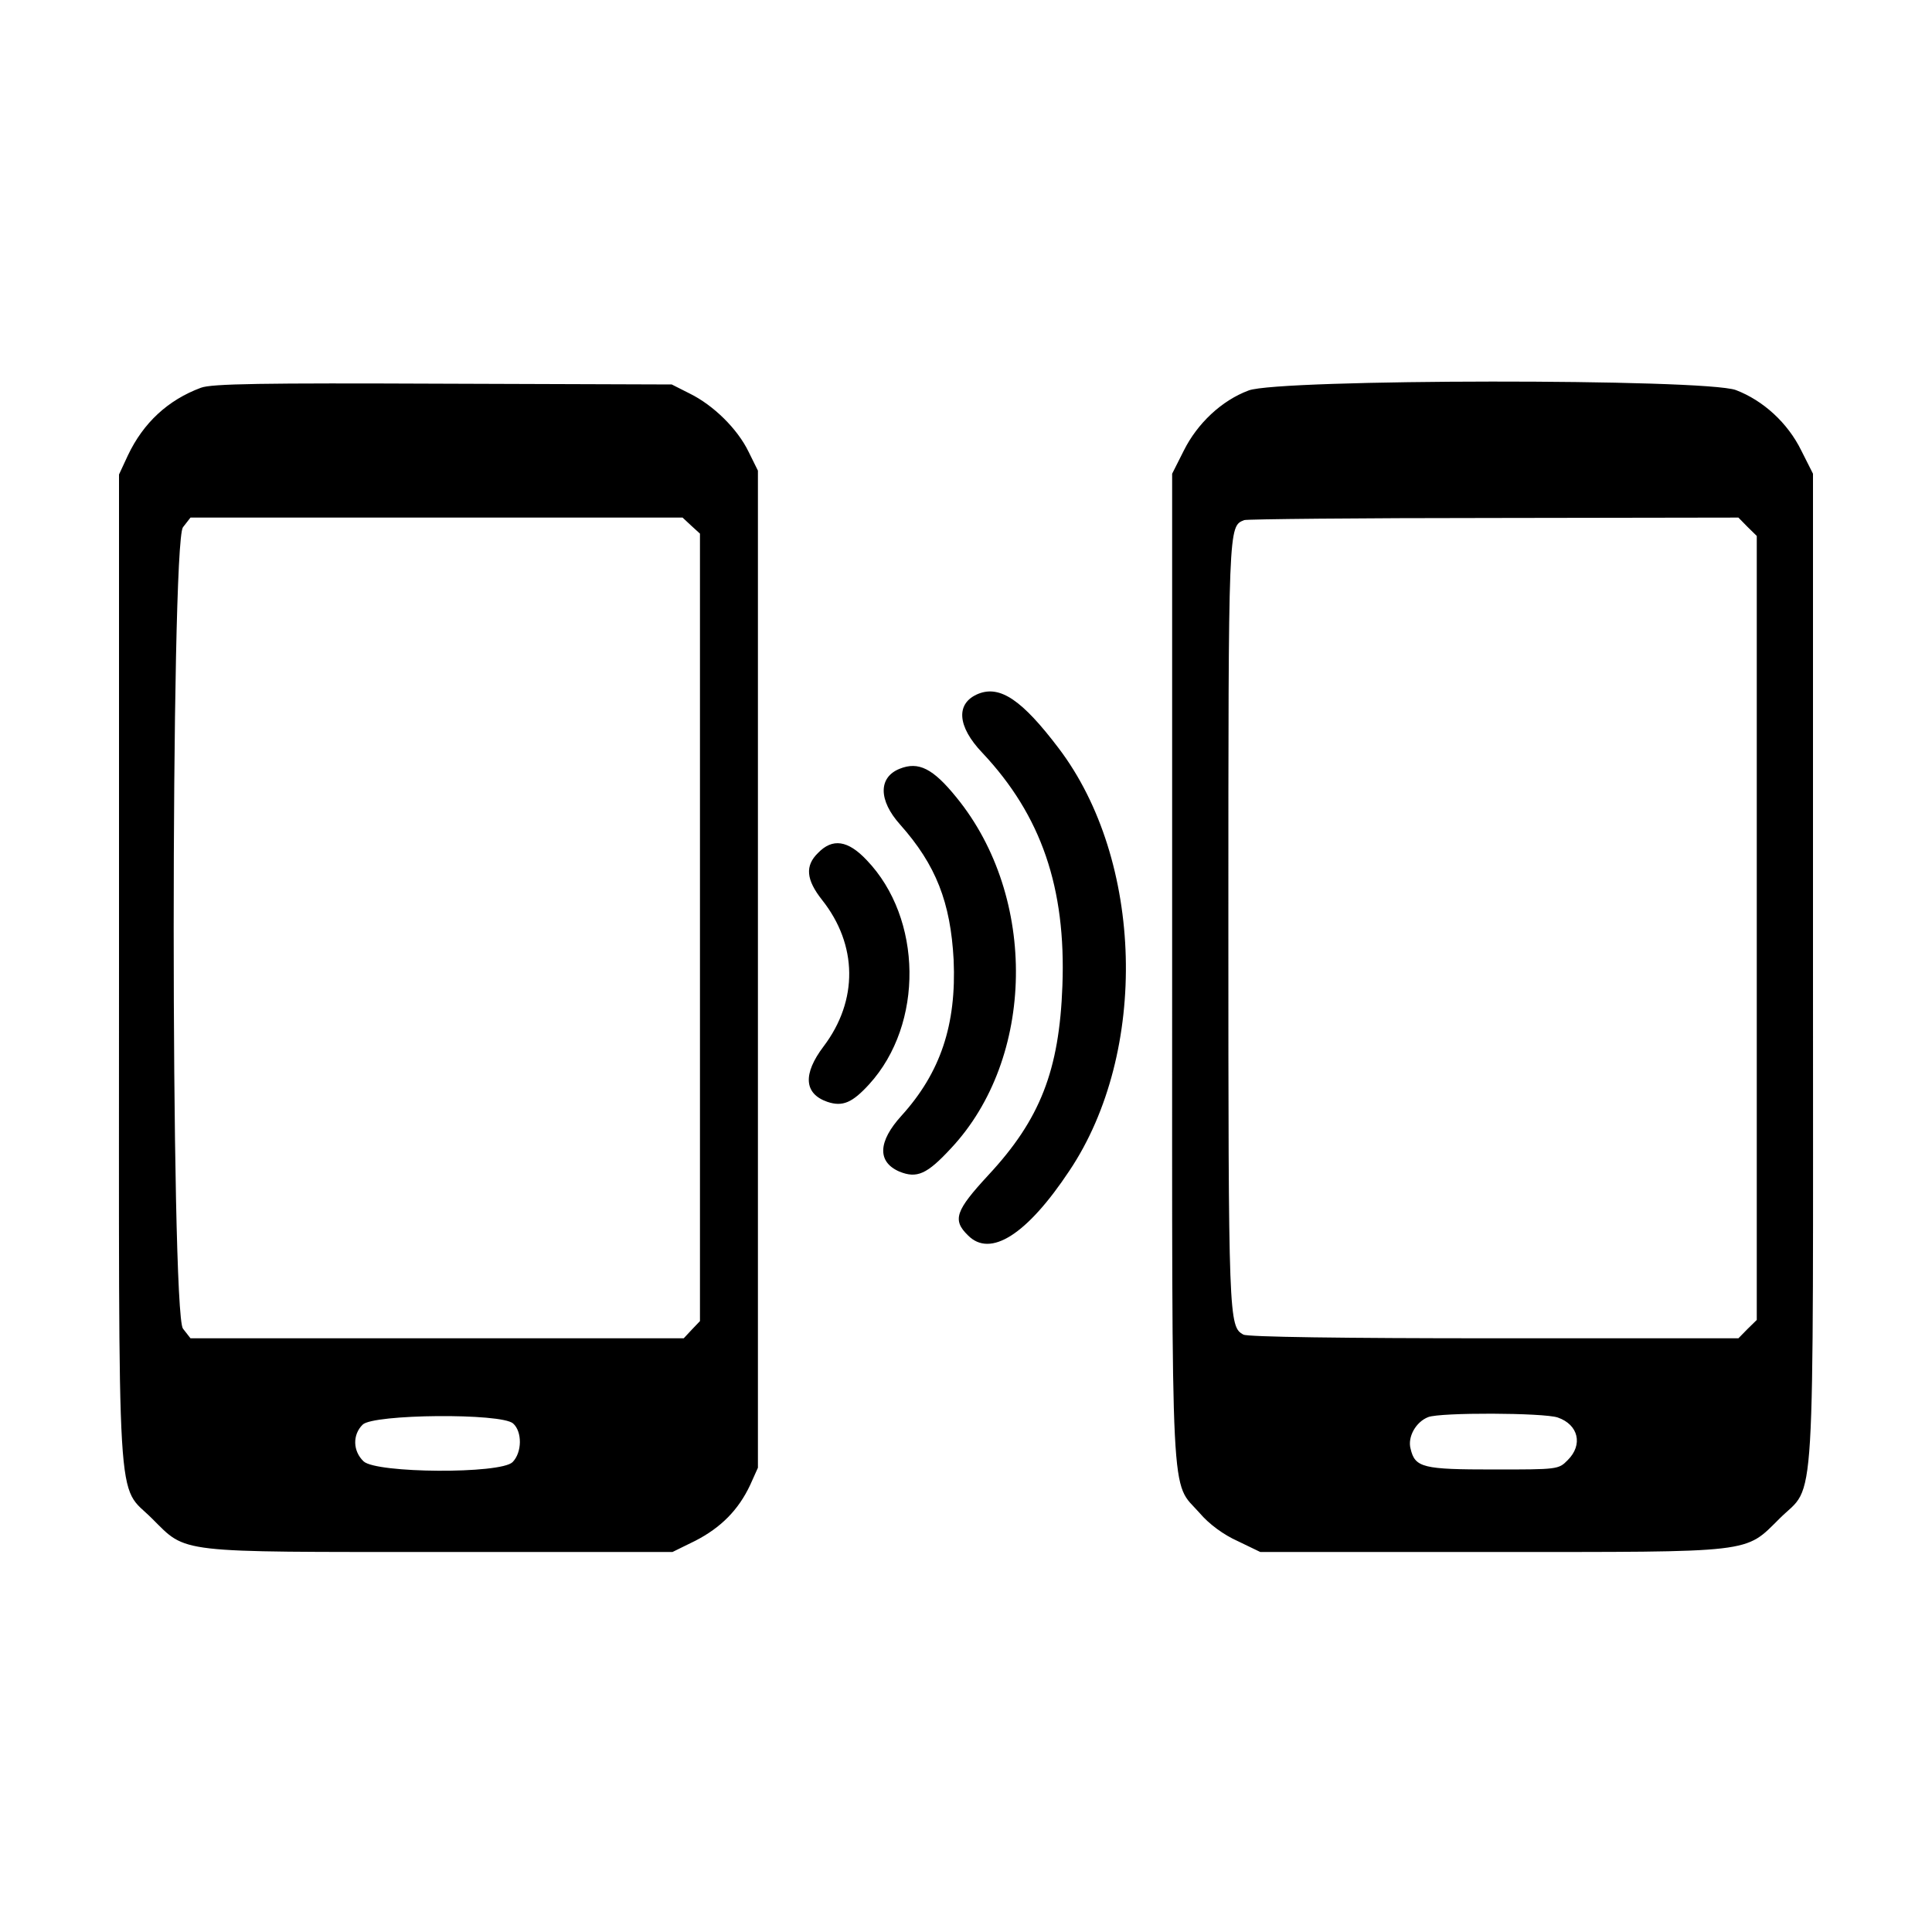
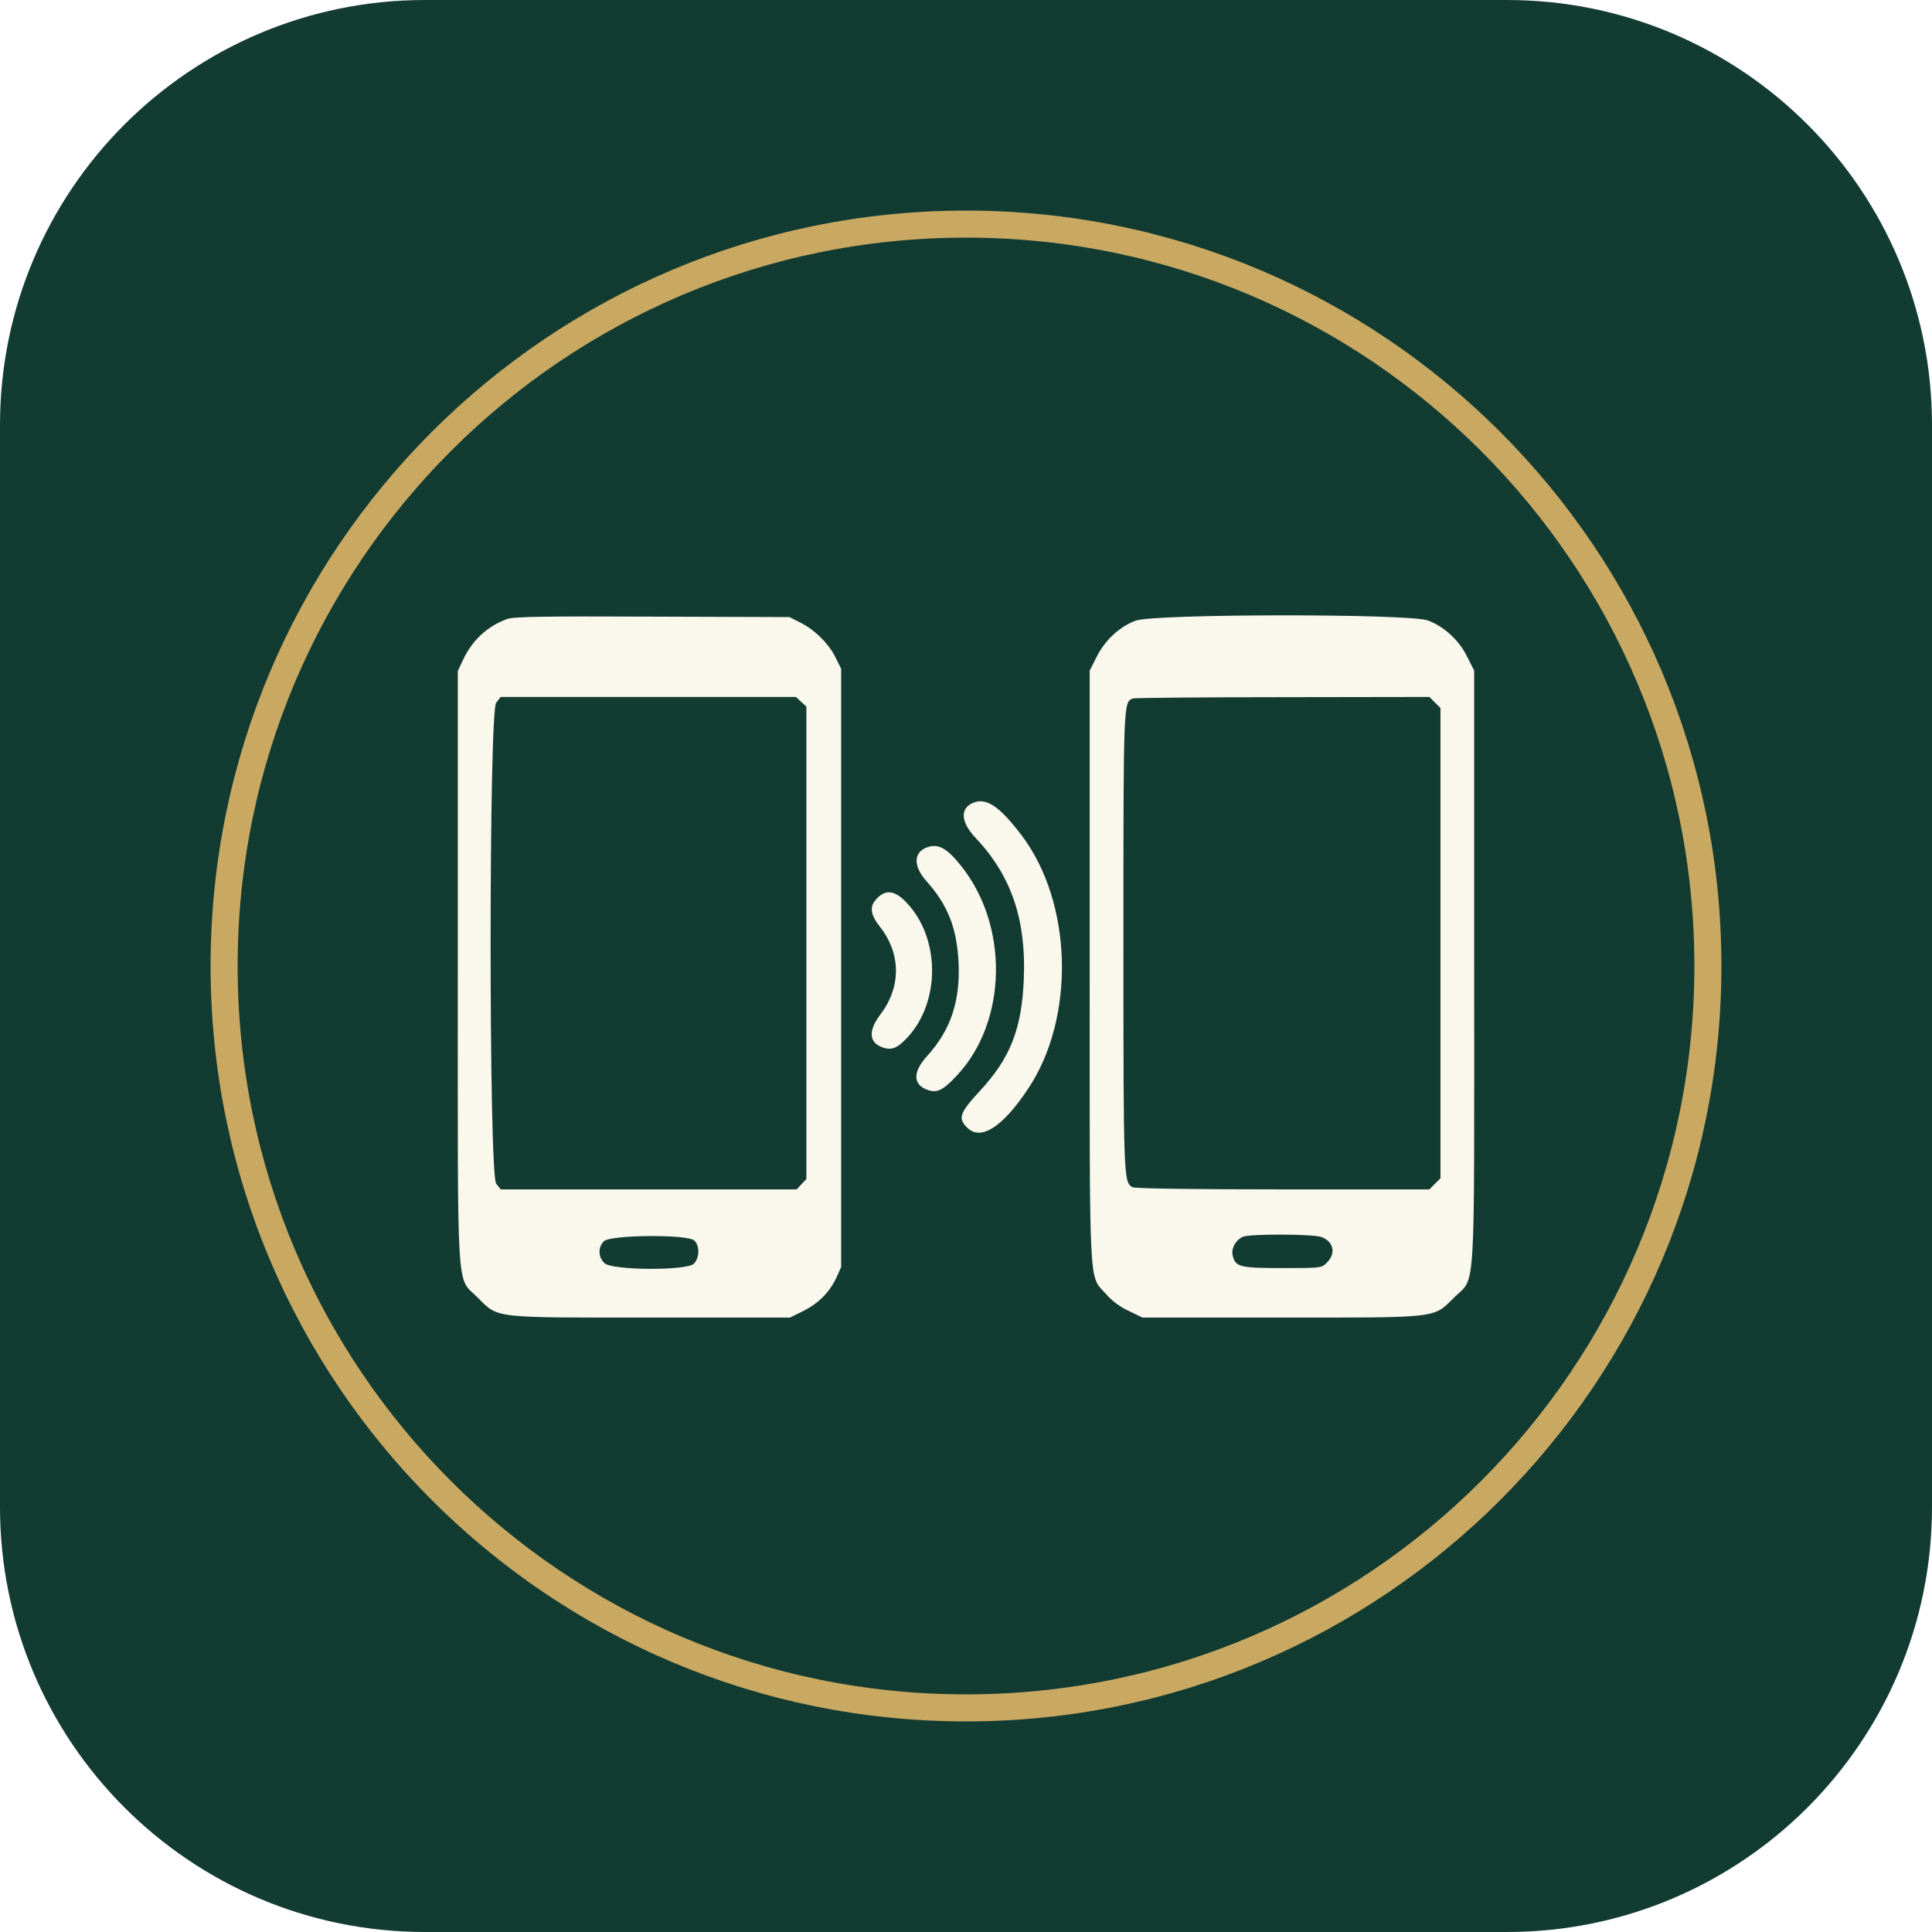
<svg xmlns="http://www.w3.org/2000/svg" viewBox="0 0 100 100">
-   <path fill="currentColor" d="M10.40,20.07 C8.70,20.70 7.42,21.88 6.62,23.57 L6.16,24.56 L6.16,50.09 C6.16,79.21 6.00,76.72 7.88,78.61 C9.69,80.41 9.03,80.33 22.84,80.33 L34.81,80.33 L35.99,79.75 C37.31,79.07 38.22,78.16 38.83,76.86 L39.23,75.97 L39.23,50.16 L39.23,24.36 L38.75,23.39 C38.17,22.19 36.92,20.97 35.70,20.37 L34.77,19.90 L22.94,19.86 C13.59,19.82 10.95,19.86 10.40,20.07 Z M35.78,27.21 L36.23,27.62 L36.23,48.01 L36.23,68.38 L35.80,68.83 L35.39,69.27 L22.63,69.27 L9.86,69.27 L9.47,68.77 C8.83,67.96 8.83,28.11 9.47,27.29 L9.86,26.79 L22.61,26.79 L35.33,26.79 L35.78,27.21 Z M26.56,73.68 C27.03,74.10 27.03,75.17 26.53,75.68 C25.90,76.30 19.48,76.26 18.82,75.64 C18.26,75.11 18.24,74.26 18.77,73.74 C19.31,73.19 25.96,73.13 26.56,73.68 Z M64.63,20.21 C63.23,20.73 61.97,21.92 61.27,23.33 L60.67,24.52 L60.67,50.07 C60.67,78.64 60.57,76.59 62.09,78.31 C62.57,78.88 63.33,79.44 64.07,79.77 L65.23,80.33 L77.16,80.33 C90.93,80.33 90.28,80.41 92.12,78.59 C94.00,76.72 93.84,79.23 93.84,50.07 L93.84,24.52 L93.24,23.33 C92.53,21.88 91.26,20.73 89.85,20.19 C88.22,19.59 66.20,19.61 64.63,20.21 Z M90.45,27.27 L90.93,27.74 L90.93,48.03 L90.93,68.32 L90.45,68.79 L89.98,69.27 L77.35,69.27 C69.48,69.27 64.59,69.20 64.36,69.08 C63.60,68.67 63.58,68.32 63.58,47.90 C63.58,27.08 63.58,27.25 64.40,26.92 C64.53,26.87 70.35,26.81 77.32,26.81 L89.98,26.79 L90.45,27.27 Z M80.63,73.37 C81.70,73.74 81.95,74.78 81.14,75.58 C80.67,76.06 80.61,76.06 77.32,76.06 C73.65,76.06 73.24,75.97 73.01,74.98 C72.85,74.38 73.28,73.60 73.92,73.35 C74.54,73.10 79.90,73.12 80.63,73.37 Z M50.64,35.91 C49.46,36.39 49.53,37.59 50.85,38.97 C53.90,42.21 55.18,45.96 54.99,51.02 C54.83,55.40 53.84,57.94 51.16,60.82 C49.46,62.66 49.28,63.14 50.10,63.94 C51.26,65.12 53.16,63.90 55.35,60.60 C59.47,54.45 59.20,44.52 54.79,38.72 C52.91,36.24 51.77,35.46 50.64,35.91 Z M46.57,39.79 C45.46,40.23 45.46,41.42 46.59,42.68 C48.45,44.77 49.20,46.71 49.36,49.68 C49.51,53.04 48.68,55.52 46.66,57.75 C45.44,59.09 45.40,60.14 46.55,60.64 C47.46,61.01 47.98,60.78 49.22,59.44 C53.59,54.78 53.72,46.44 49.51,41.28 C48.29,39.77 47.54,39.40 46.57,39.79 Z M42.34,44.15 C41.66,44.81 41.72,45.53 42.55,46.58 C44.39,48.90 44.43,51.78 42.63,54.16 C41.54,55.60 41.62,56.61 42.82,57.03 C43.62,57.30 44.12,57.07 44.99,56.12 C47.83,53.00 47.75,47.53 44.86,44.52 C43.89,43.49 43.09,43.37 42.34,44.15 Z" />
+   <rect width="100" height="100" rx="22" fill="#123b32" />
+   <circle cx="50" cy="50" r="38.4" fill="none" stroke="#C9A962" stroke-width="1.4" />
+   <path fill="#FAF7ED" transform="translate(20 20) scale(0.6)" d="M10.40,20.07 C8.70,20.70 7.42,21.88 6.62,23.57 L6.16,24.56 L6.16,50.09 C6.16,79.21 6.00,76.72 7.88,78.61 C9.69,80.41 9.03,80.33 22.84,80.33 L34.81,80.33 L35.99,79.75 C37.31,79.07 38.22,78.16 38.83,76.86 L39.23,75.97 L39.23,50.16 L39.23,24.36 L38.75,23.39 C38.17,22.19 36.92,20.97 35.70,20.37 L34.77,19.90 L22.94,19.86 C13.59,19.82 10.95,19.86 10.40,20.07 Z M35.78,27.21 L36.23,27.62 L36.23,48.01 L36.23,68.38 L35.80,68.83 L35.39,69.27 L22.63,69.27 L9.86,69.27 L9.47,68.77 C8.83,67.96 8.83,28.11 9.47,27.29 L9.86,26.79 L22.61,26.79 L35.33,26.79 L35.78,27.21 Z M26.56,73.68 C27.03,74.10 27.03,75.17 26.53,75.68 C25.90,76.30 19.48,76.26 18.82,75.64 C18.26,75.11 18.24,74.26 18.77,73.74 C19.31,73.19 25.96,73.13 26.56,73.68 Z M64.63,20.21 C63.23,20.73 61.97,21.92 61.27,23.33 L60.67,24.52 L60.67,50.07 C60.67,78.64 60.57,76.59 62.09,78.31 C62.57,78.88 63.33,79.44 64.07,79.77 L65.23,80.33 L77.16,80.33 C90.93,80.33 90.28,80.41 92.12,78.59 C94.00,76.72 93.84,79.23 93.84,50.07 L93.84,24.52 L93.24,23.33 C92.53,21.88 91.26,20.73 89.85,20.19 C88.22,19.59 66.20,19.61 64.63,20.21 Z M90.45,27.27 L90.93,27.74 L90.93,48.03 L90.93,68.32 L90.45,68.79 L89.98,69.27 L77.35,69.27 C69.48,69.27 64.59,69.20 64.36,69.08 C63.60,68.67 63.58,68.32 63.58,47.90 C63.58,27.08 63.58,27.25 64.40,26.92 C64.53,26.87 70.35,26.81 77.32,26.81 L89.98,26.79 L90.45,27.27 Z M80.63,73.37 C81.70,73.74 81.95,74.78 81.14,75.58 C80.67,76.06 80.61,76.06 77.32,76.06 C73.65,76.06 73.24,75.97 73.01,74.98 C72.85,74.38 73.28,73.60 73.92,73.35 C74.54,73.10 79.90,73.12 80.63,73.37 Z M50.64,35.91 C49.46,36.39 49.53,37.59 50.85,38.97 C53.90,42.21 55.18,45.96 54.99,51.02 C54.83,55.40 53.84,57.94 51.16,60.82 C49.46,62.66 49.28,63.14 50.10,63.94 C51.26,65.12 53.16,63.90 55.35,60.60 C59.47,54.45 59.20,44.52 54.79,38.72 C52.91,36.24 51.77,35.46 50.64,35.91 Z M46.57,39.79 C45.46,40.23 45.46,41.42 46.59,42.68 C48.45,44.77 49.20,46.71 49.36,49.68 C49.51,53.04 48.68,55.52 46.66,57.75 C45.44,59.09 45.40,60.14 46.55,60.64 C47.46,61.01 47.98,60.78 49.22,59.44 C53.59,54.78 53.72,46.44 49.51,41.28 C48.29,39.77 47.54,39.40 46.57,39.79 Z M42.34,44.15 C41.66,44.81 41.72,45.53 42.55,46.58 C44.39,48.90 44.43,51.78 42.63,54.16 C41.54,55.60 41.62,56.61 42.82,57.03 C43.62,57.30 44.12,57.07 44.99,56.12 C47.83,53.00 47.75,47.53 44.86,44.52 C43.89,43.49 43.09,43.37 42.34,44.15 Z" />
</svg>
